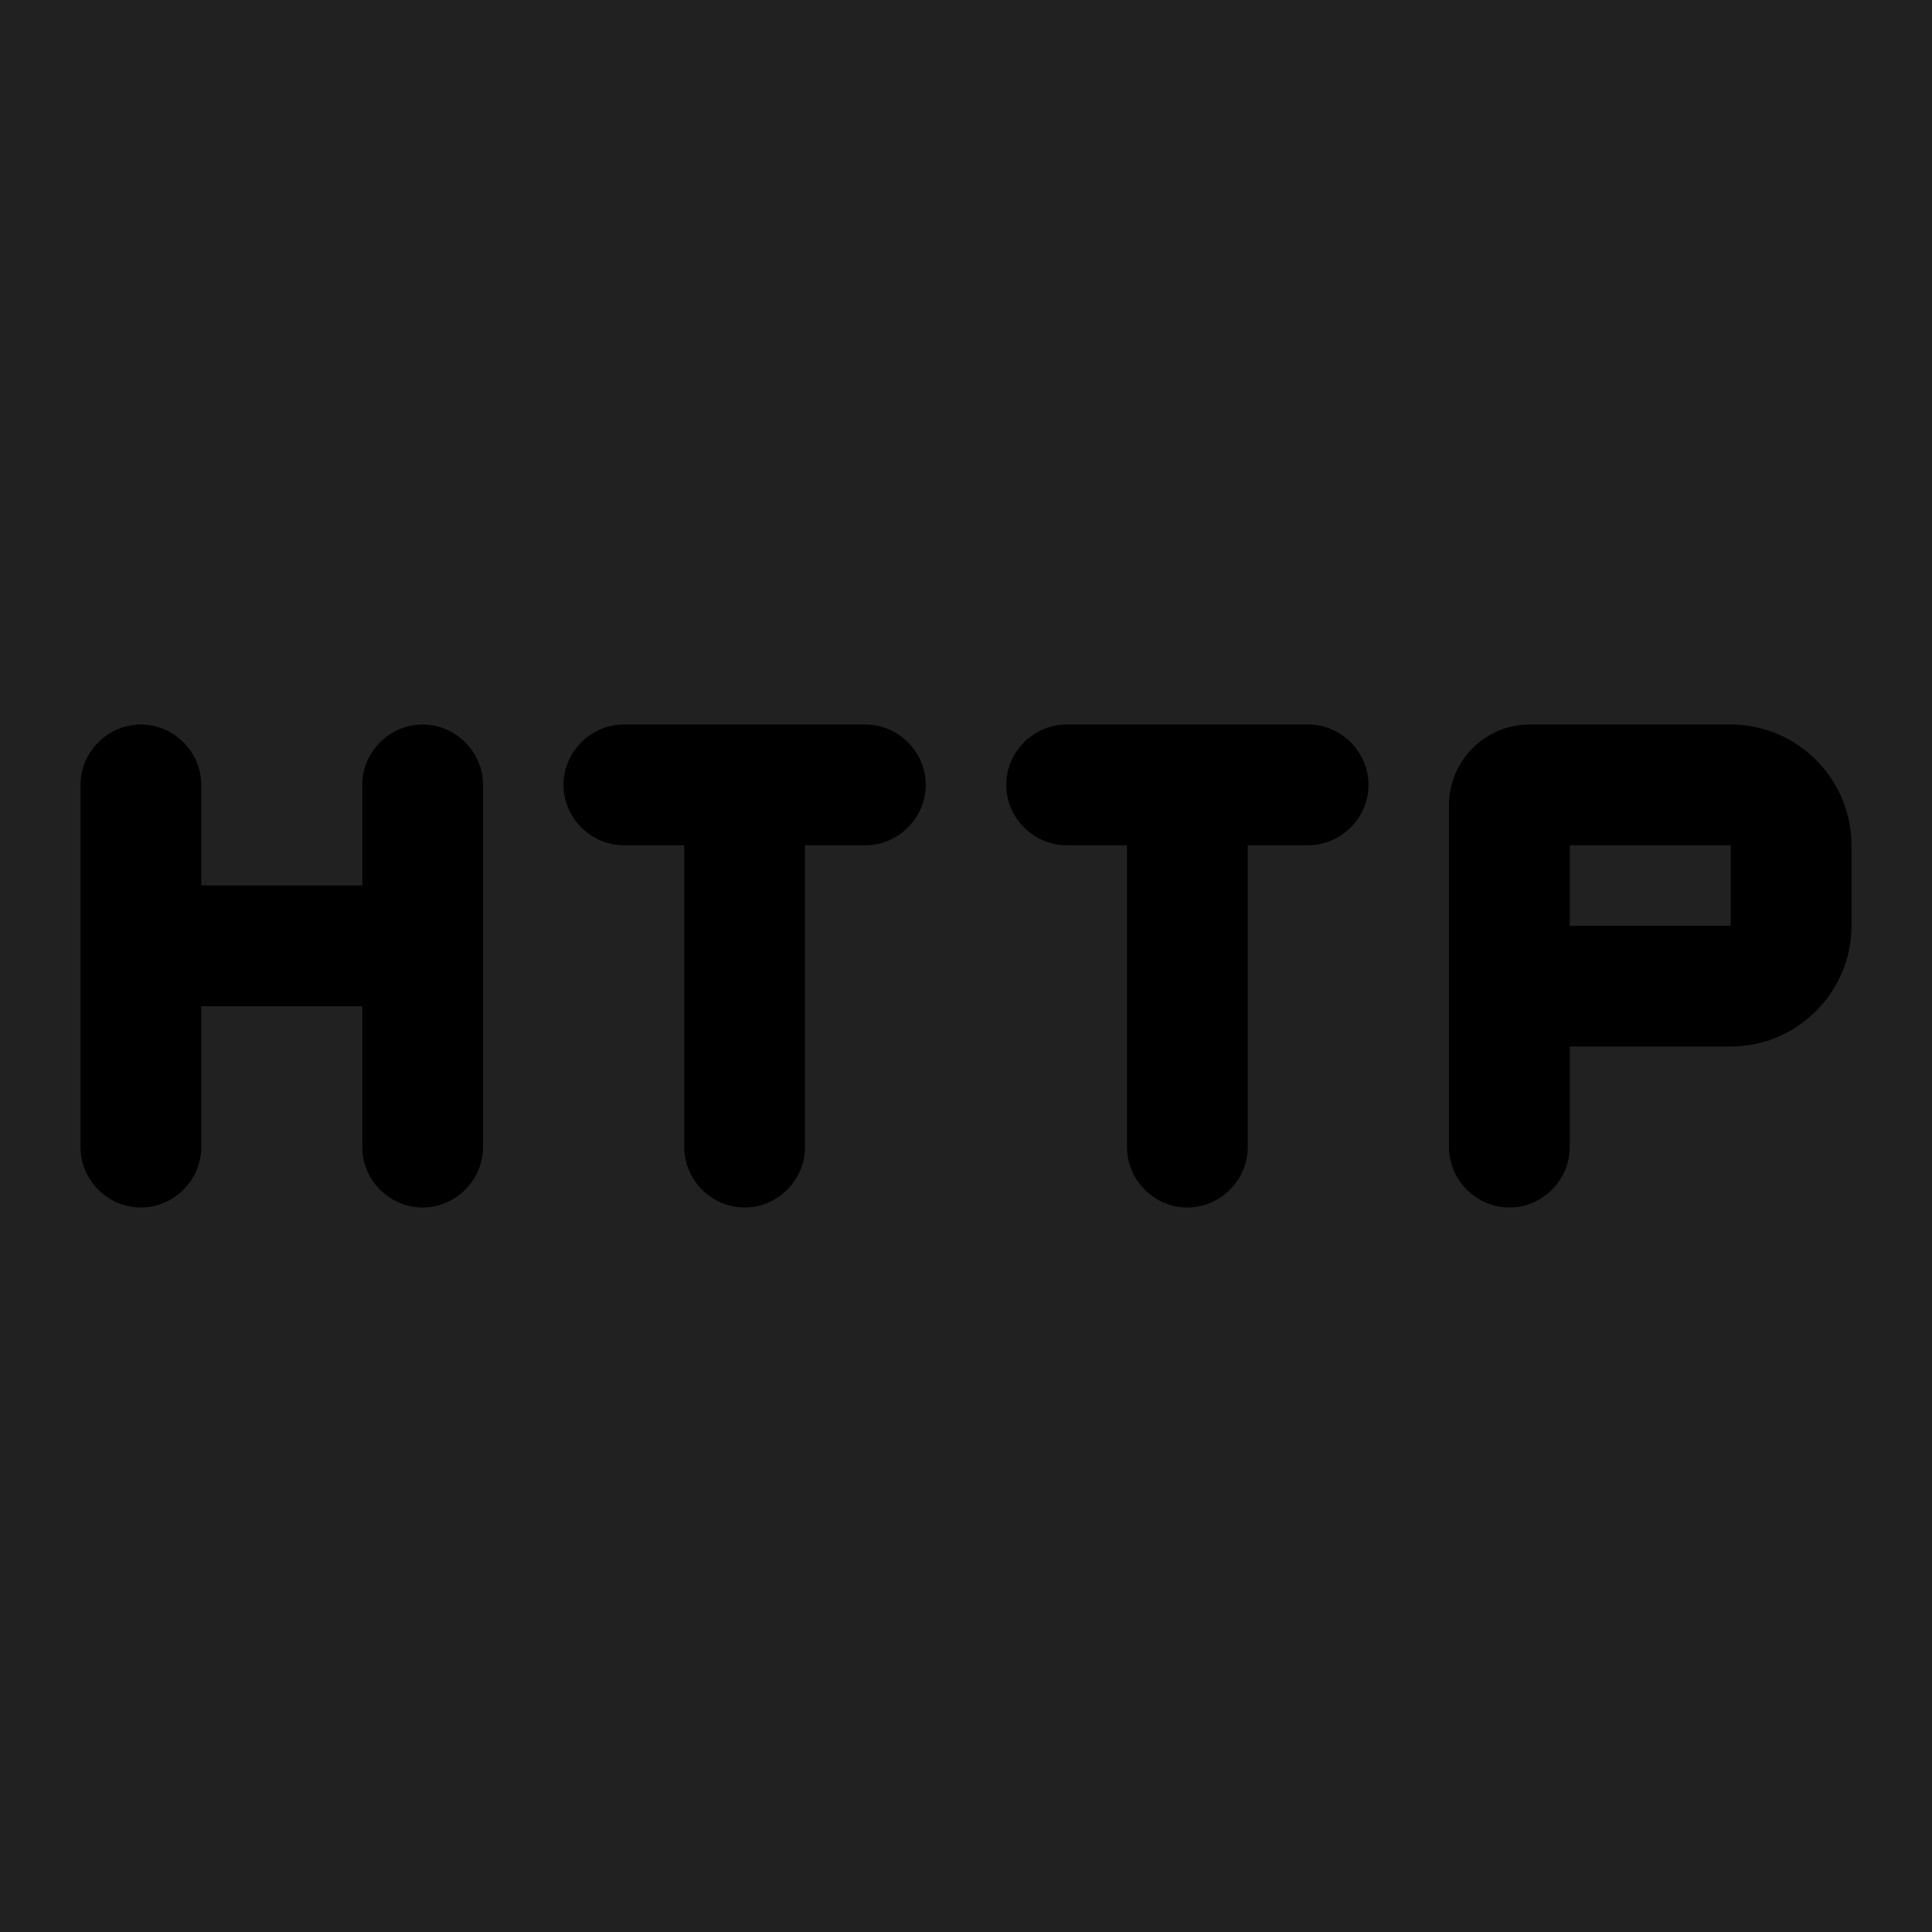
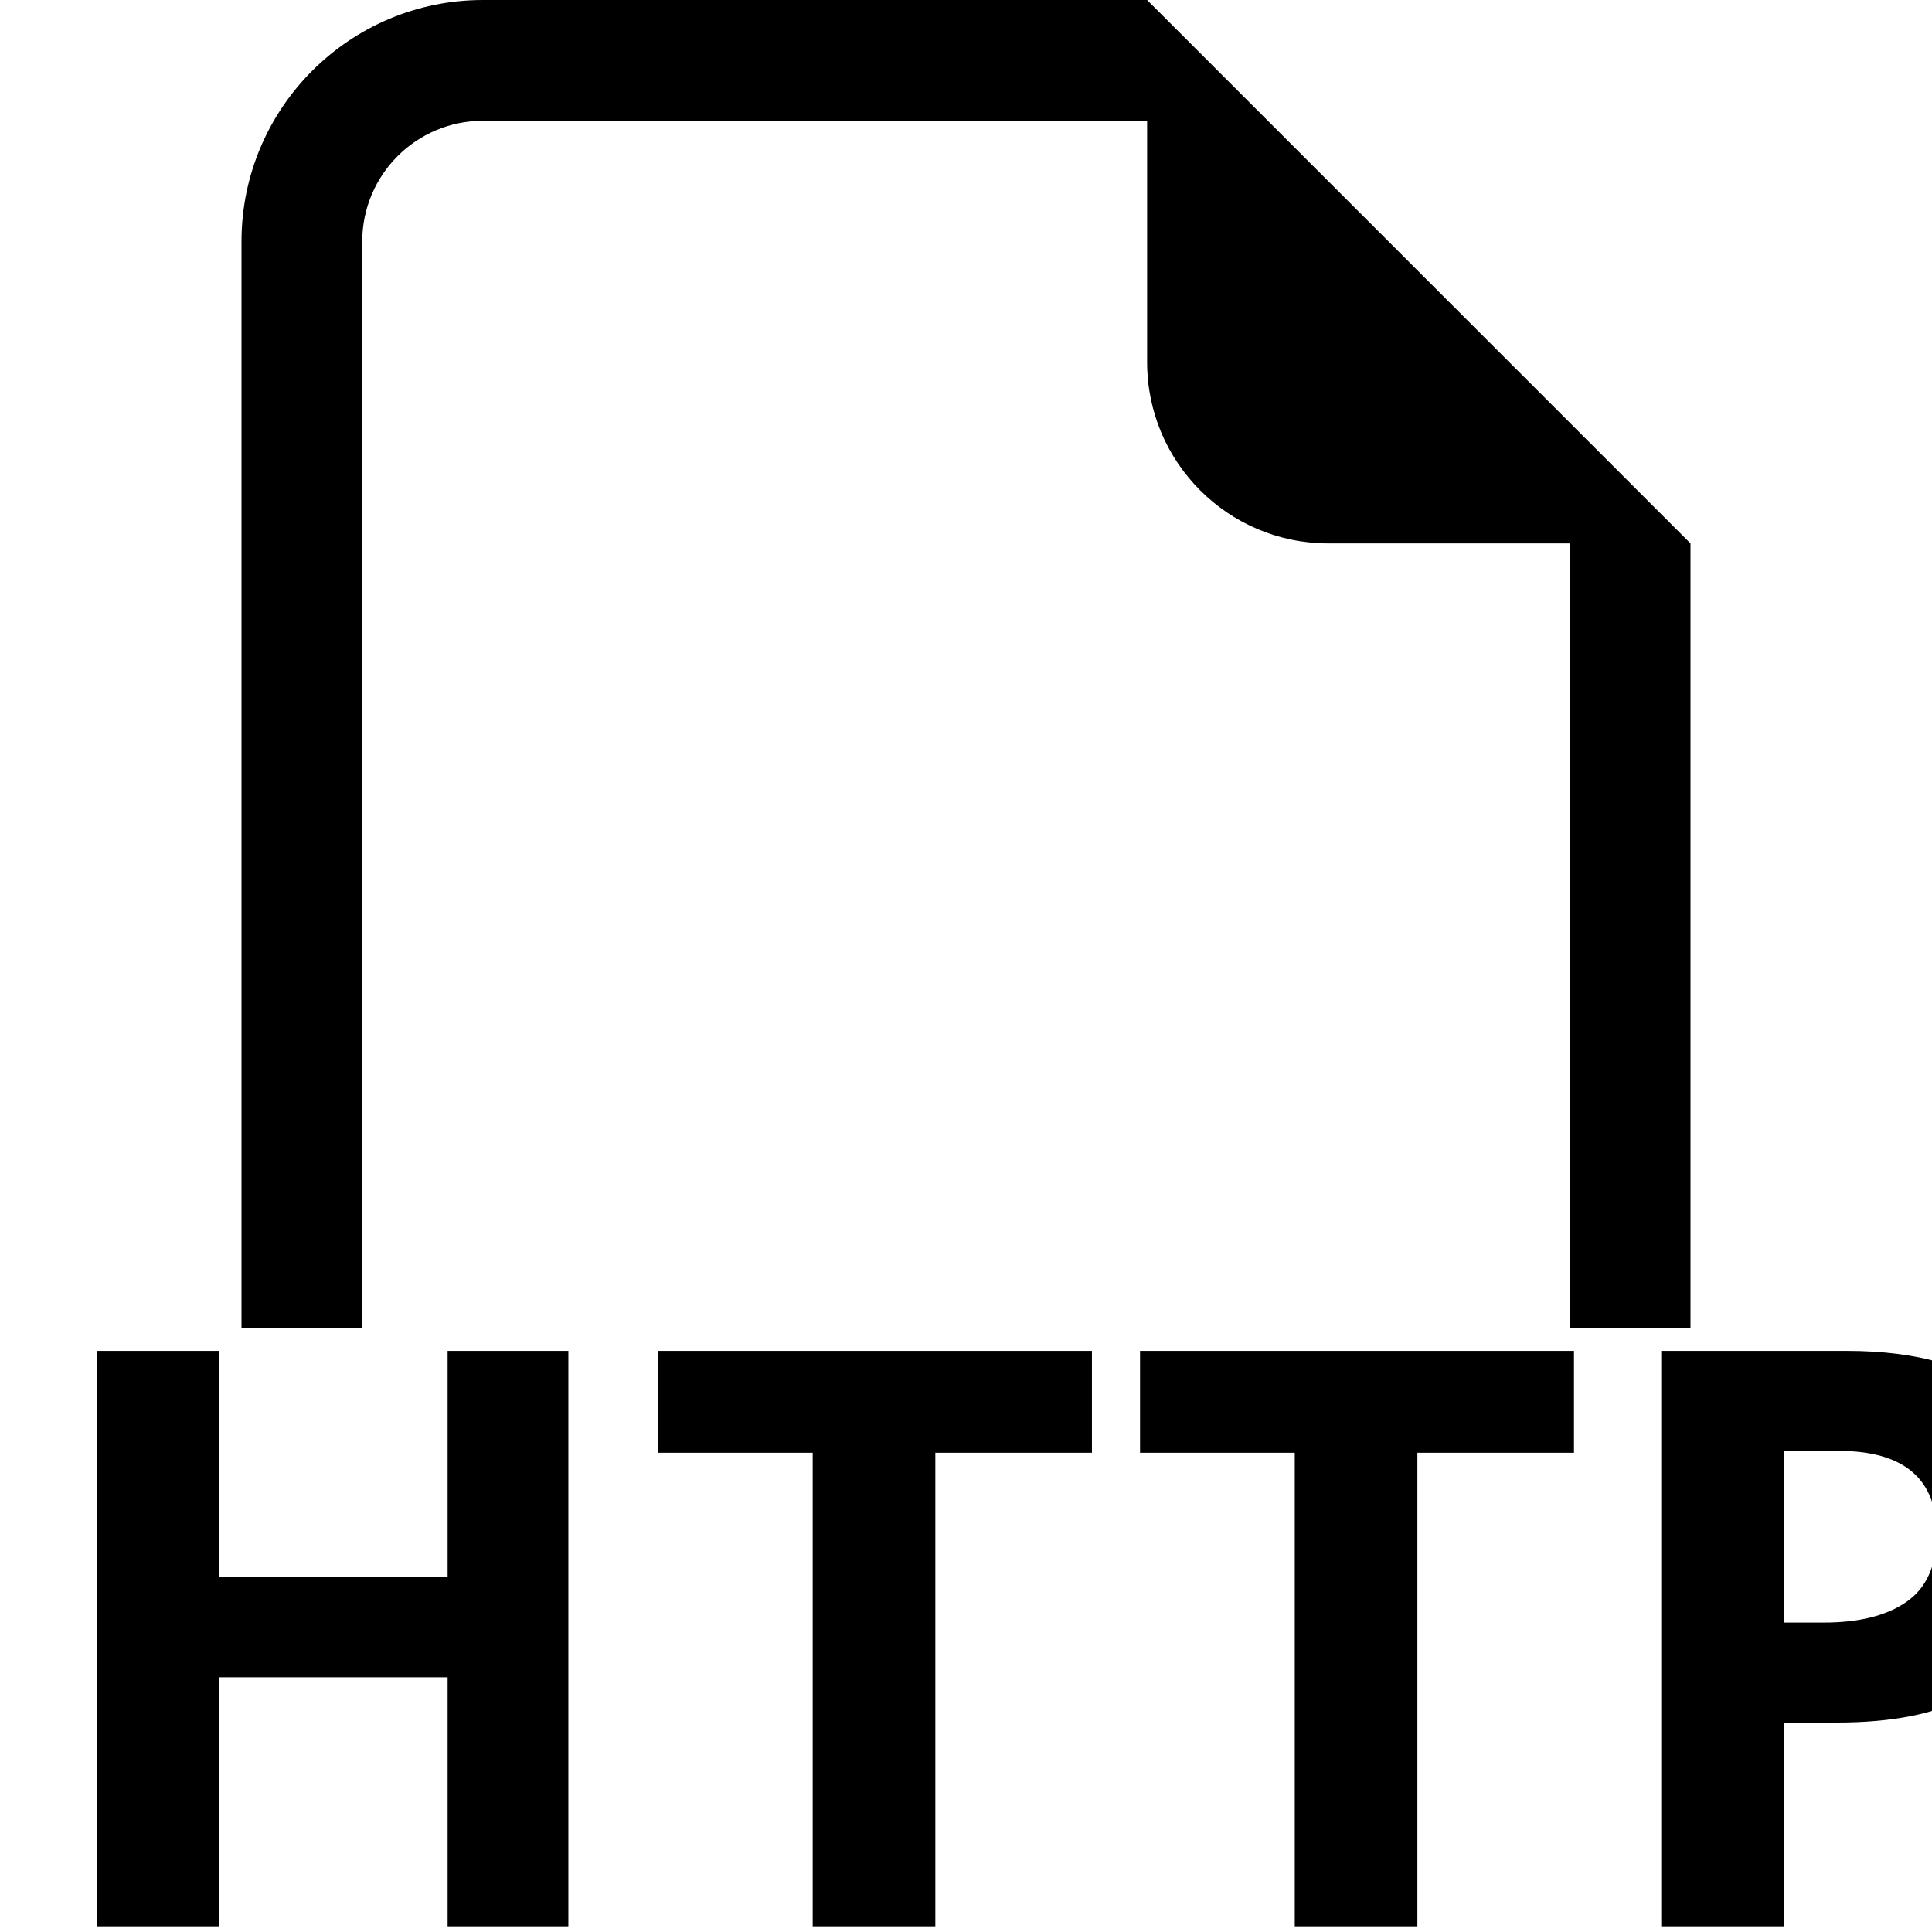
- <svg xmlns="http://www.w3.org/2000/svg" width="24" height="24" viewBox="0 0 24 24">
-   <path fill-rule="evenodd" d="M24 24H0V0h24v24z" opacity=".87" />
-   <path d="M4.5 11h-2V9.75c0-.41-.34-.75-.75-.75S1 9.34 1 9.75v4.5c0 .41.34.75.75.75s.75-.34.75-.75V12.5h2v1.75c0 .41.34.75.75.75s.75-.34.75-.75v-4.5C6 9.34 5.66 9 5.25 9s-.75.34-.75.75V11zm3.25-.5h.75v3.75c0 .41.34.75.75.75s.75-.34.75-.75V10.5h.75c.41 0 .75-.34.75-.75S11.16 9 10.75 9h-3c-.41 0-.75.34-.75.75s.34.75.75.75zm5.5 0H14v3.75c0 .41.34.75.75.75s.75-.34.75-.75V10.5h.75c.41 0 .75-.34.75-.75S16.66 9 16.25 9h-3c-.41 0-.75.34-.75.75s.34.75.75.75zM21.5 9H19c-.55 0-1 .45-1 1v4.25c0 .41.34.75.75.75s.75-.34.75-.75V13h2c.83 0 1.5-.68 1.5-1.5v-1c0-.82-.67-1.5-1.5-1.5zm0 2.5h-2v-1h2v1z" />
+ <svg xmlns="http://www.w3.org/2000/svg" width="16" height="16" fill="currentColor" class="bi bi-filetype-html" viewBox="0 0 16 16" version="1.1" id="svg53599">
+   <defs id="defs53603" />
+   <g id="g56829">
+     <path id="path53597" d="M 4,0 A 2,2 0 0 0 2,2 v 9 H 3 V 2 A 1,1 0 0 1 4,1 H 9.5 V 3 A 1.5,1.5 0 0 0 11,4.5 h 2 V 11 h 1 V 4.5 L 9.5,0 Z" />
+   </g>
+   <text xml:space="preserve" style="font-style:normal;font-variant:normal;font-weight:bold;font-stretch:normal;font-size:6.667px;line-height:1.25;font-family:Bahnschrift;-inkscape-font-specification:'Bahnschrift Bold';fill:#000000;fill-opacity:1;stroke:none" x="0.207" y="15.957" id="text58399">
+     <tspan id="tspan58397" x="0.207" y="15.957">HTTP</tspan>
+   </text>
</svg>
